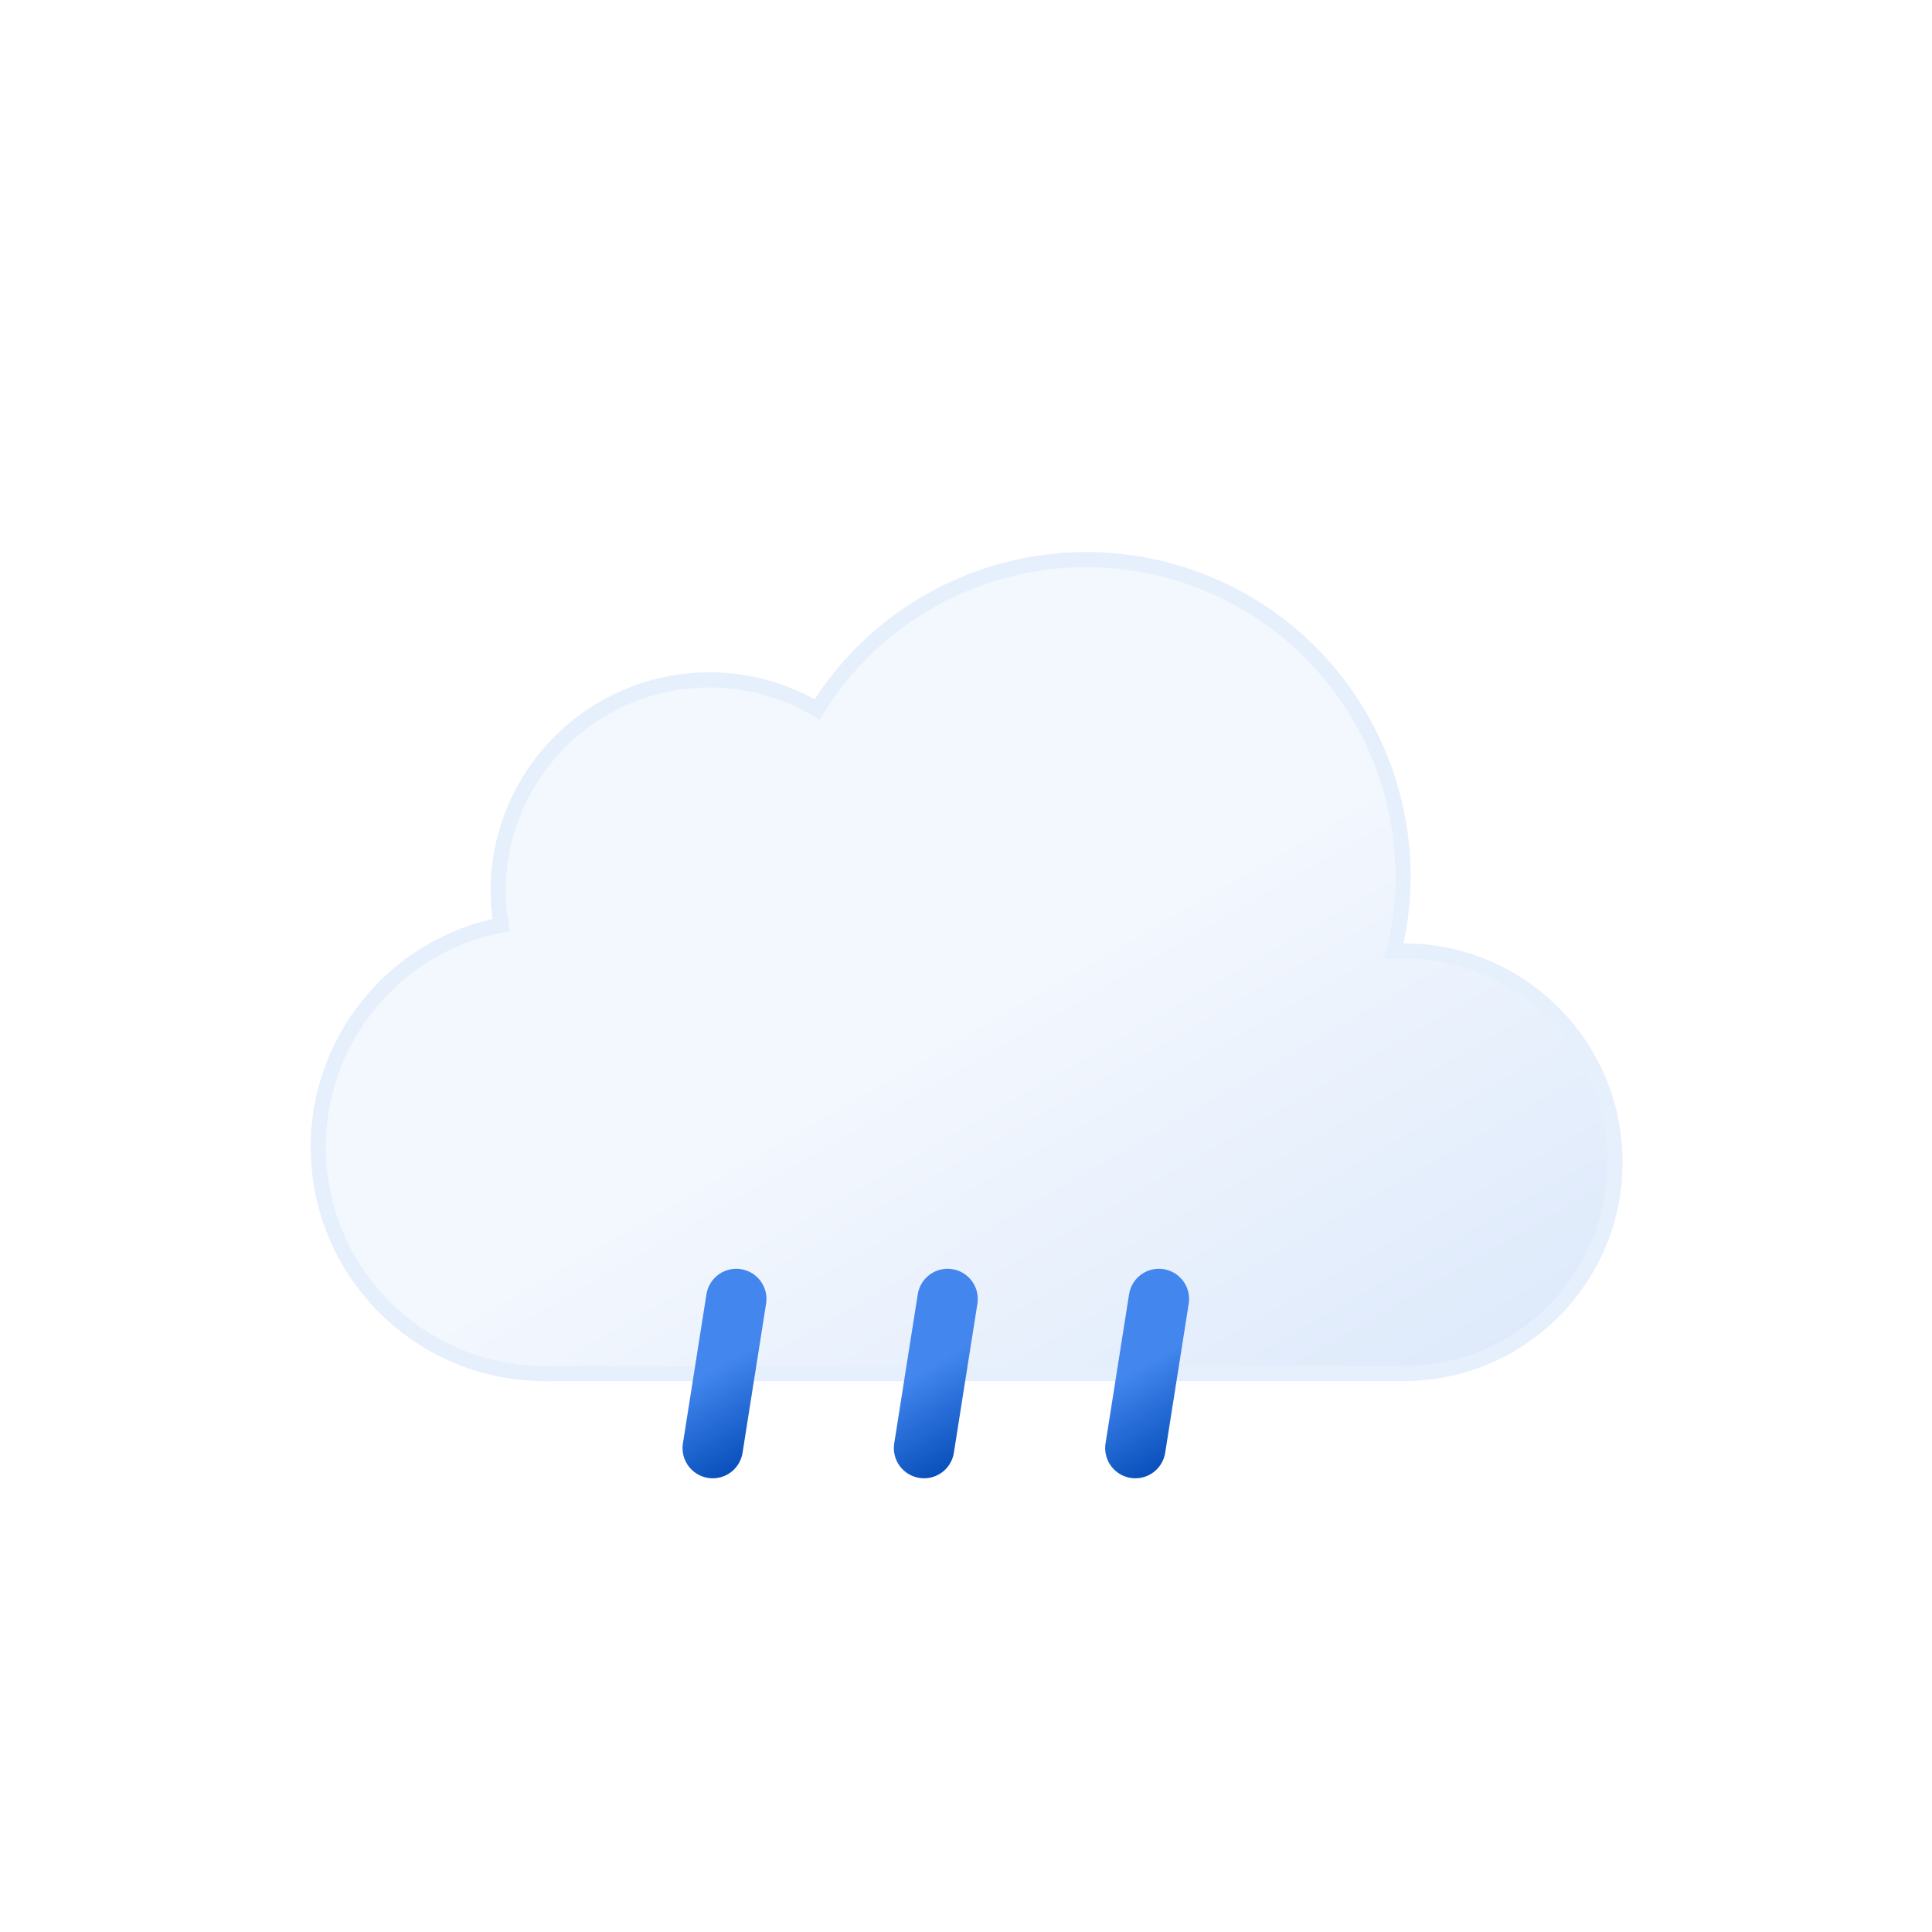
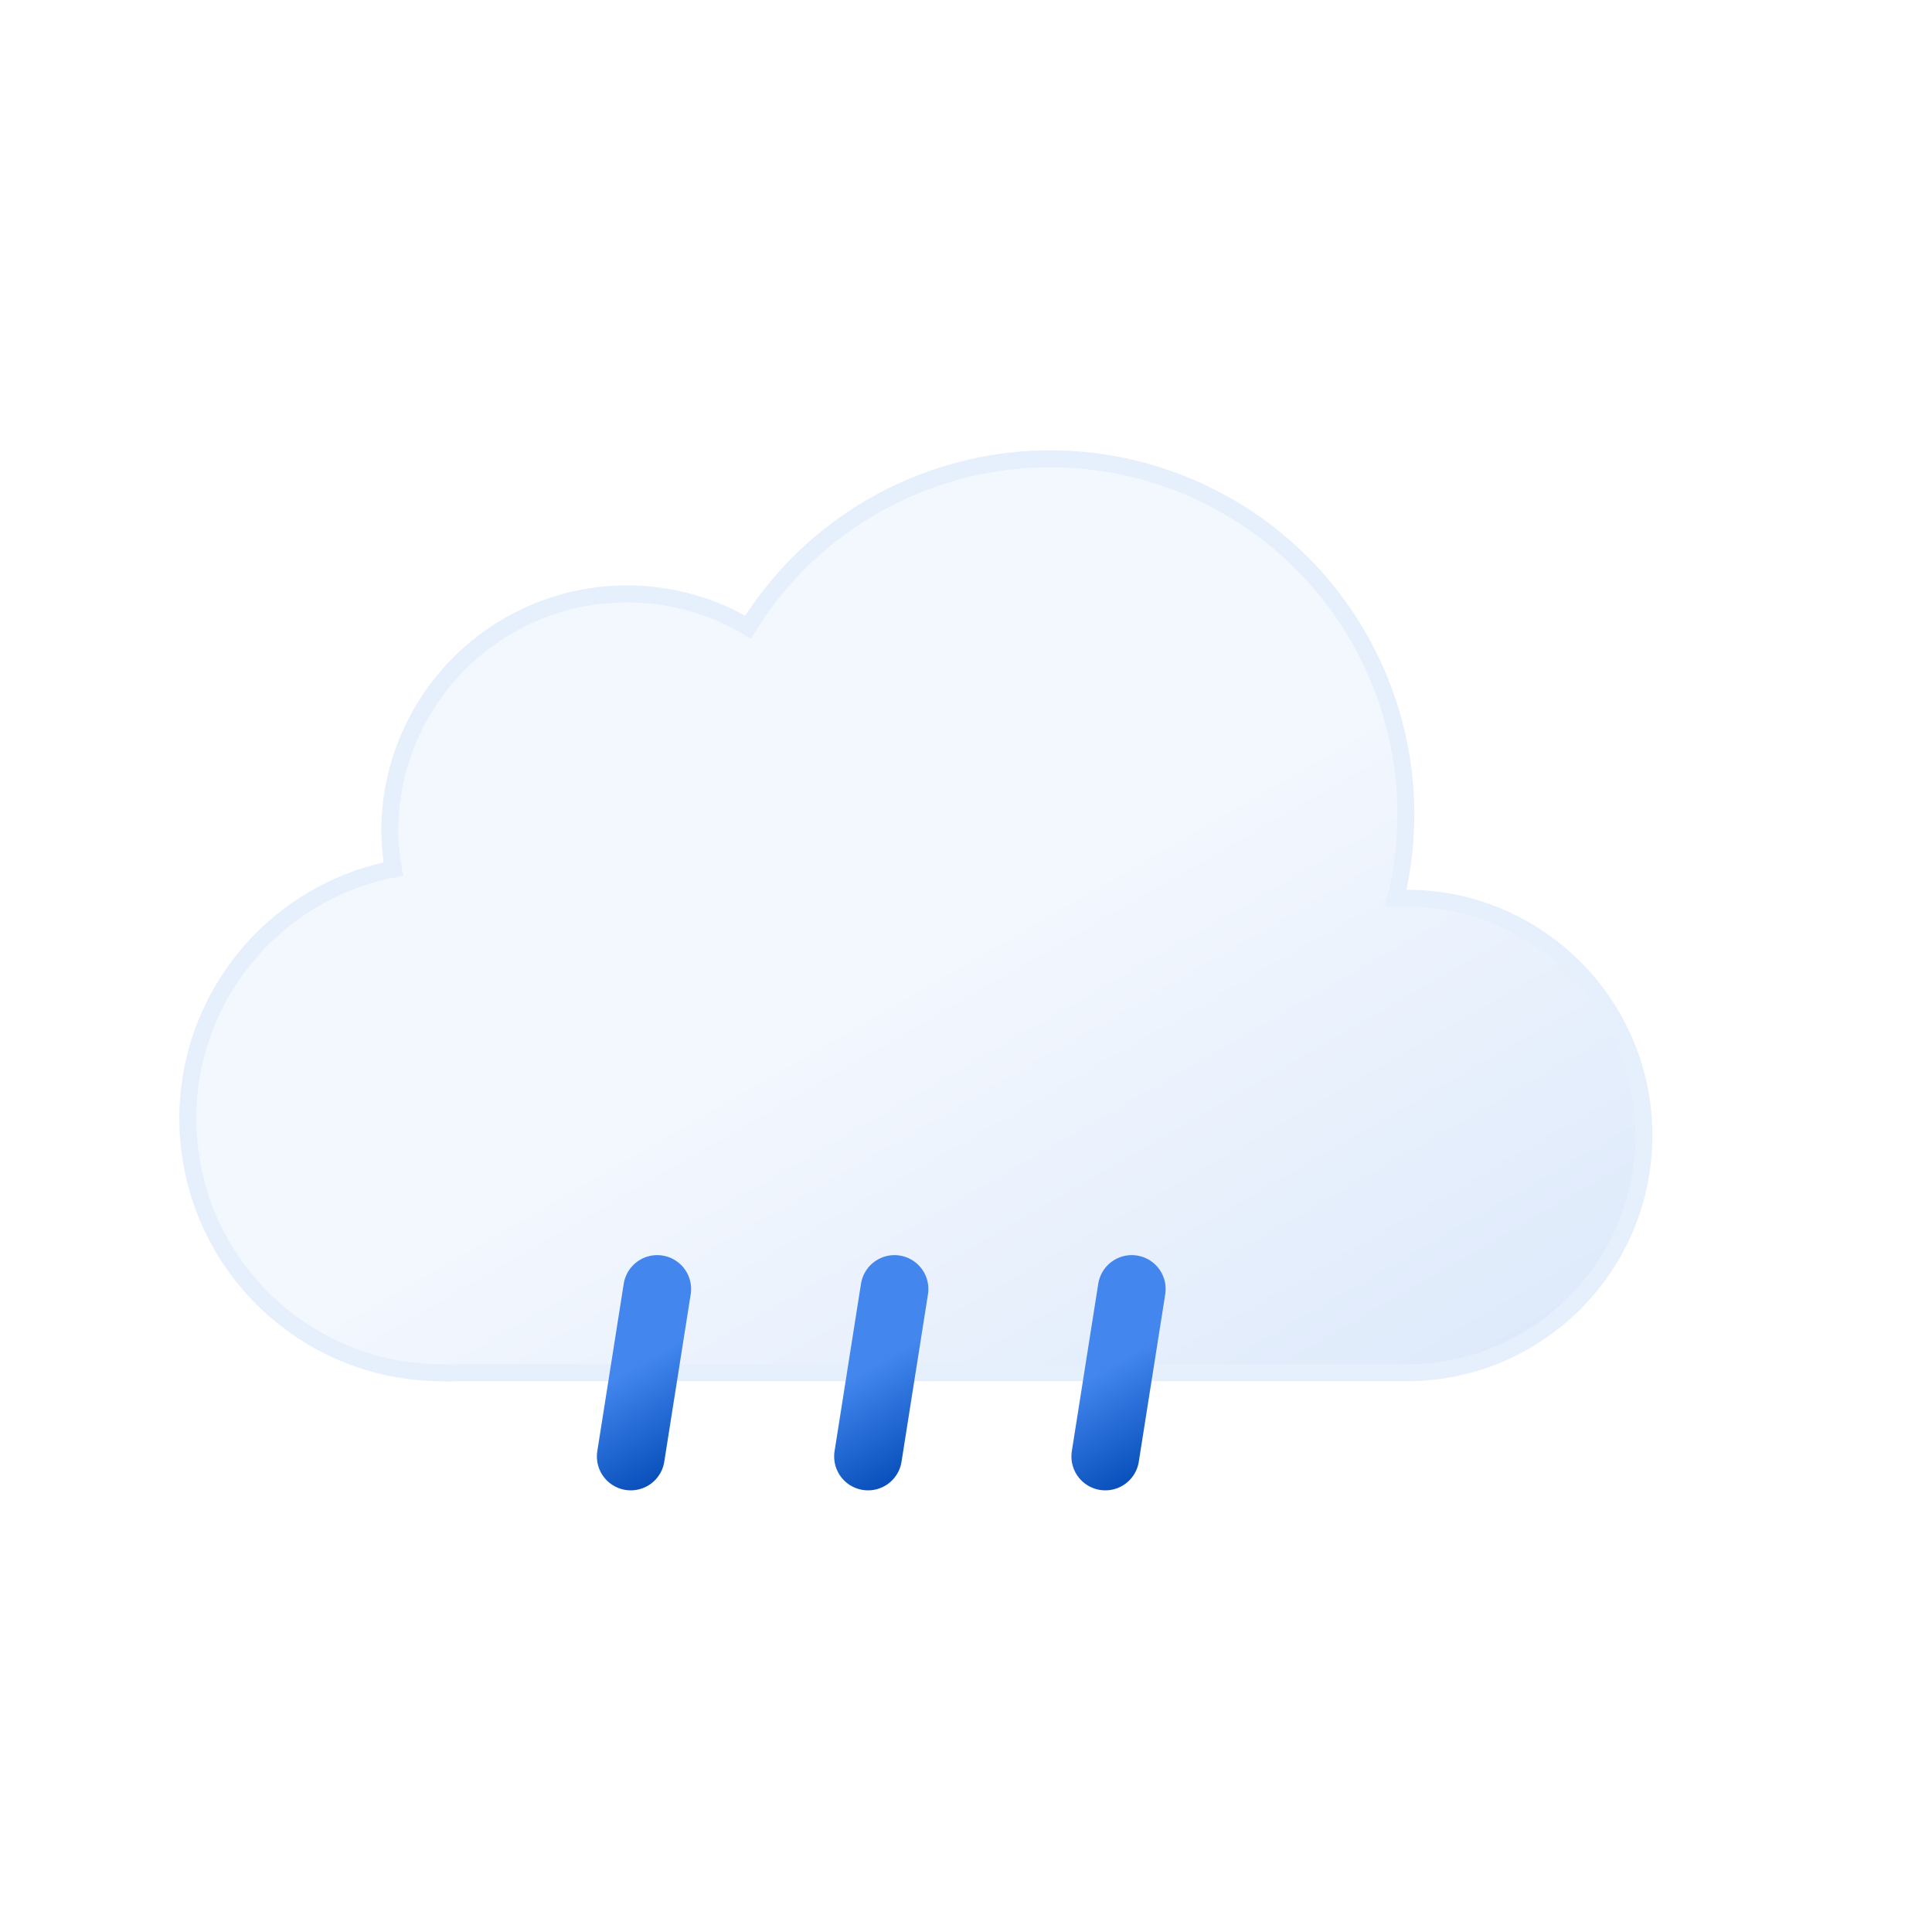
- <svg xmlns="http://www.w3.org/2000/svg" xmlns:xlink="http://www.w3.org/1999/xlink" viewBox="0 0 64 64">
+ <svg xmlns="http://www.w3.org/2000/svg" xmlns:xlink="http://www.w3.org/1999/xlink" viewBox="5 5 57 57" width="200" height="200">
  <defs>
    <linearGradient id="b" x1="22.56" x2="39.2" y1="21.96" y2="50.8" gradientUnits="userSpaceOnUse">
      <stop offset="0" stop-color="#f3f7fe" />
      <stop offset=".45" stop-color="#f3f7fe" />
      <stop offset="1" stop-color="#deeafb" />
    </linearGradient>
    <linearGradient id="a" x1="22.53" x2="25.47" y1="42.95" y2="48.05" gradientUnits="userSpaceOnUse">
      <stop offset="0" stop-color="#4286ee" />
      <stop offset=".45" stop-color="#4286ee" />
      <stop offset="1" stop-color="#0950bc" />
    </linearGradient>
    <linearGradient id="c" x1="29.53" x2="32.47" y1="42.95" y2="48.05" xlink:href="#a" />
    <linearGradient id="d" x1="36.53" x2="39.47" y1="42.95" y2="48.05" xlink:href="#a" />
  </defs>
  <path fill="url(#b)" stroke="#e6effc" stroke-miterlimit="10" stroke-width=".5" d="M46.5 31.5h-.32a10.49 10.49 0 00-19.11-8 7 7 0 00-10.57 6 7.21 7.21 0 00.1 1.14A7.5 7.5 0 0018 45.5a4.19 4.19 0 00.5 0v0h28a7 7 0 000-14z" />
  <path fill="none" stroke="url(#a)" stroke-linecap="round" stroke-miterlimit="10" stroke-width="2" d="M24.39 43.03l-.78 4.94">
    <animateTransform attributeName="transform" dur="0.7s" repeatCount="indefinite" type="translate" values="1 -5; -2 10" />
    <animate attributeName="opacity" dur="0.7s" repeatCount="indefinite" values="0;1;1;0" />
  </path>
  <path fill="none" stroke="url(#c)" stroke-linecap="round" stroke-miterlimit="10" stroke-width="2" d="M31.39 43.03l-.78 4.94">
    <animateTransform attributeName="transform" begin="-0.4s" dur="0.7s" repeatCount="indefinite" type="translate" values="1 -5; -2 10" />
    <animate attributeName="opacity" begin="-0.4s" dur="0.7s" repeatCount="indefinite" values="0;1;1;0" />
  </path>
  <path fill="none" stroke="url(#d)" stroke-linecap="round" stroke-miterlimit="10" stroke-width="2" d="M38.39 43.03l-.78 4.94">
    <animateTransform attributeName="transform" begin="-0.2s" dur="0.7s" repeatCount="indefinite" type="translate" values="1 -5; -2 10" />
    <animate attributeName="opacity" begin="-0.2s" dur="0.7s" repeatCount="indefinite" values="0;1;1;0" />
  </path>
</svg>
